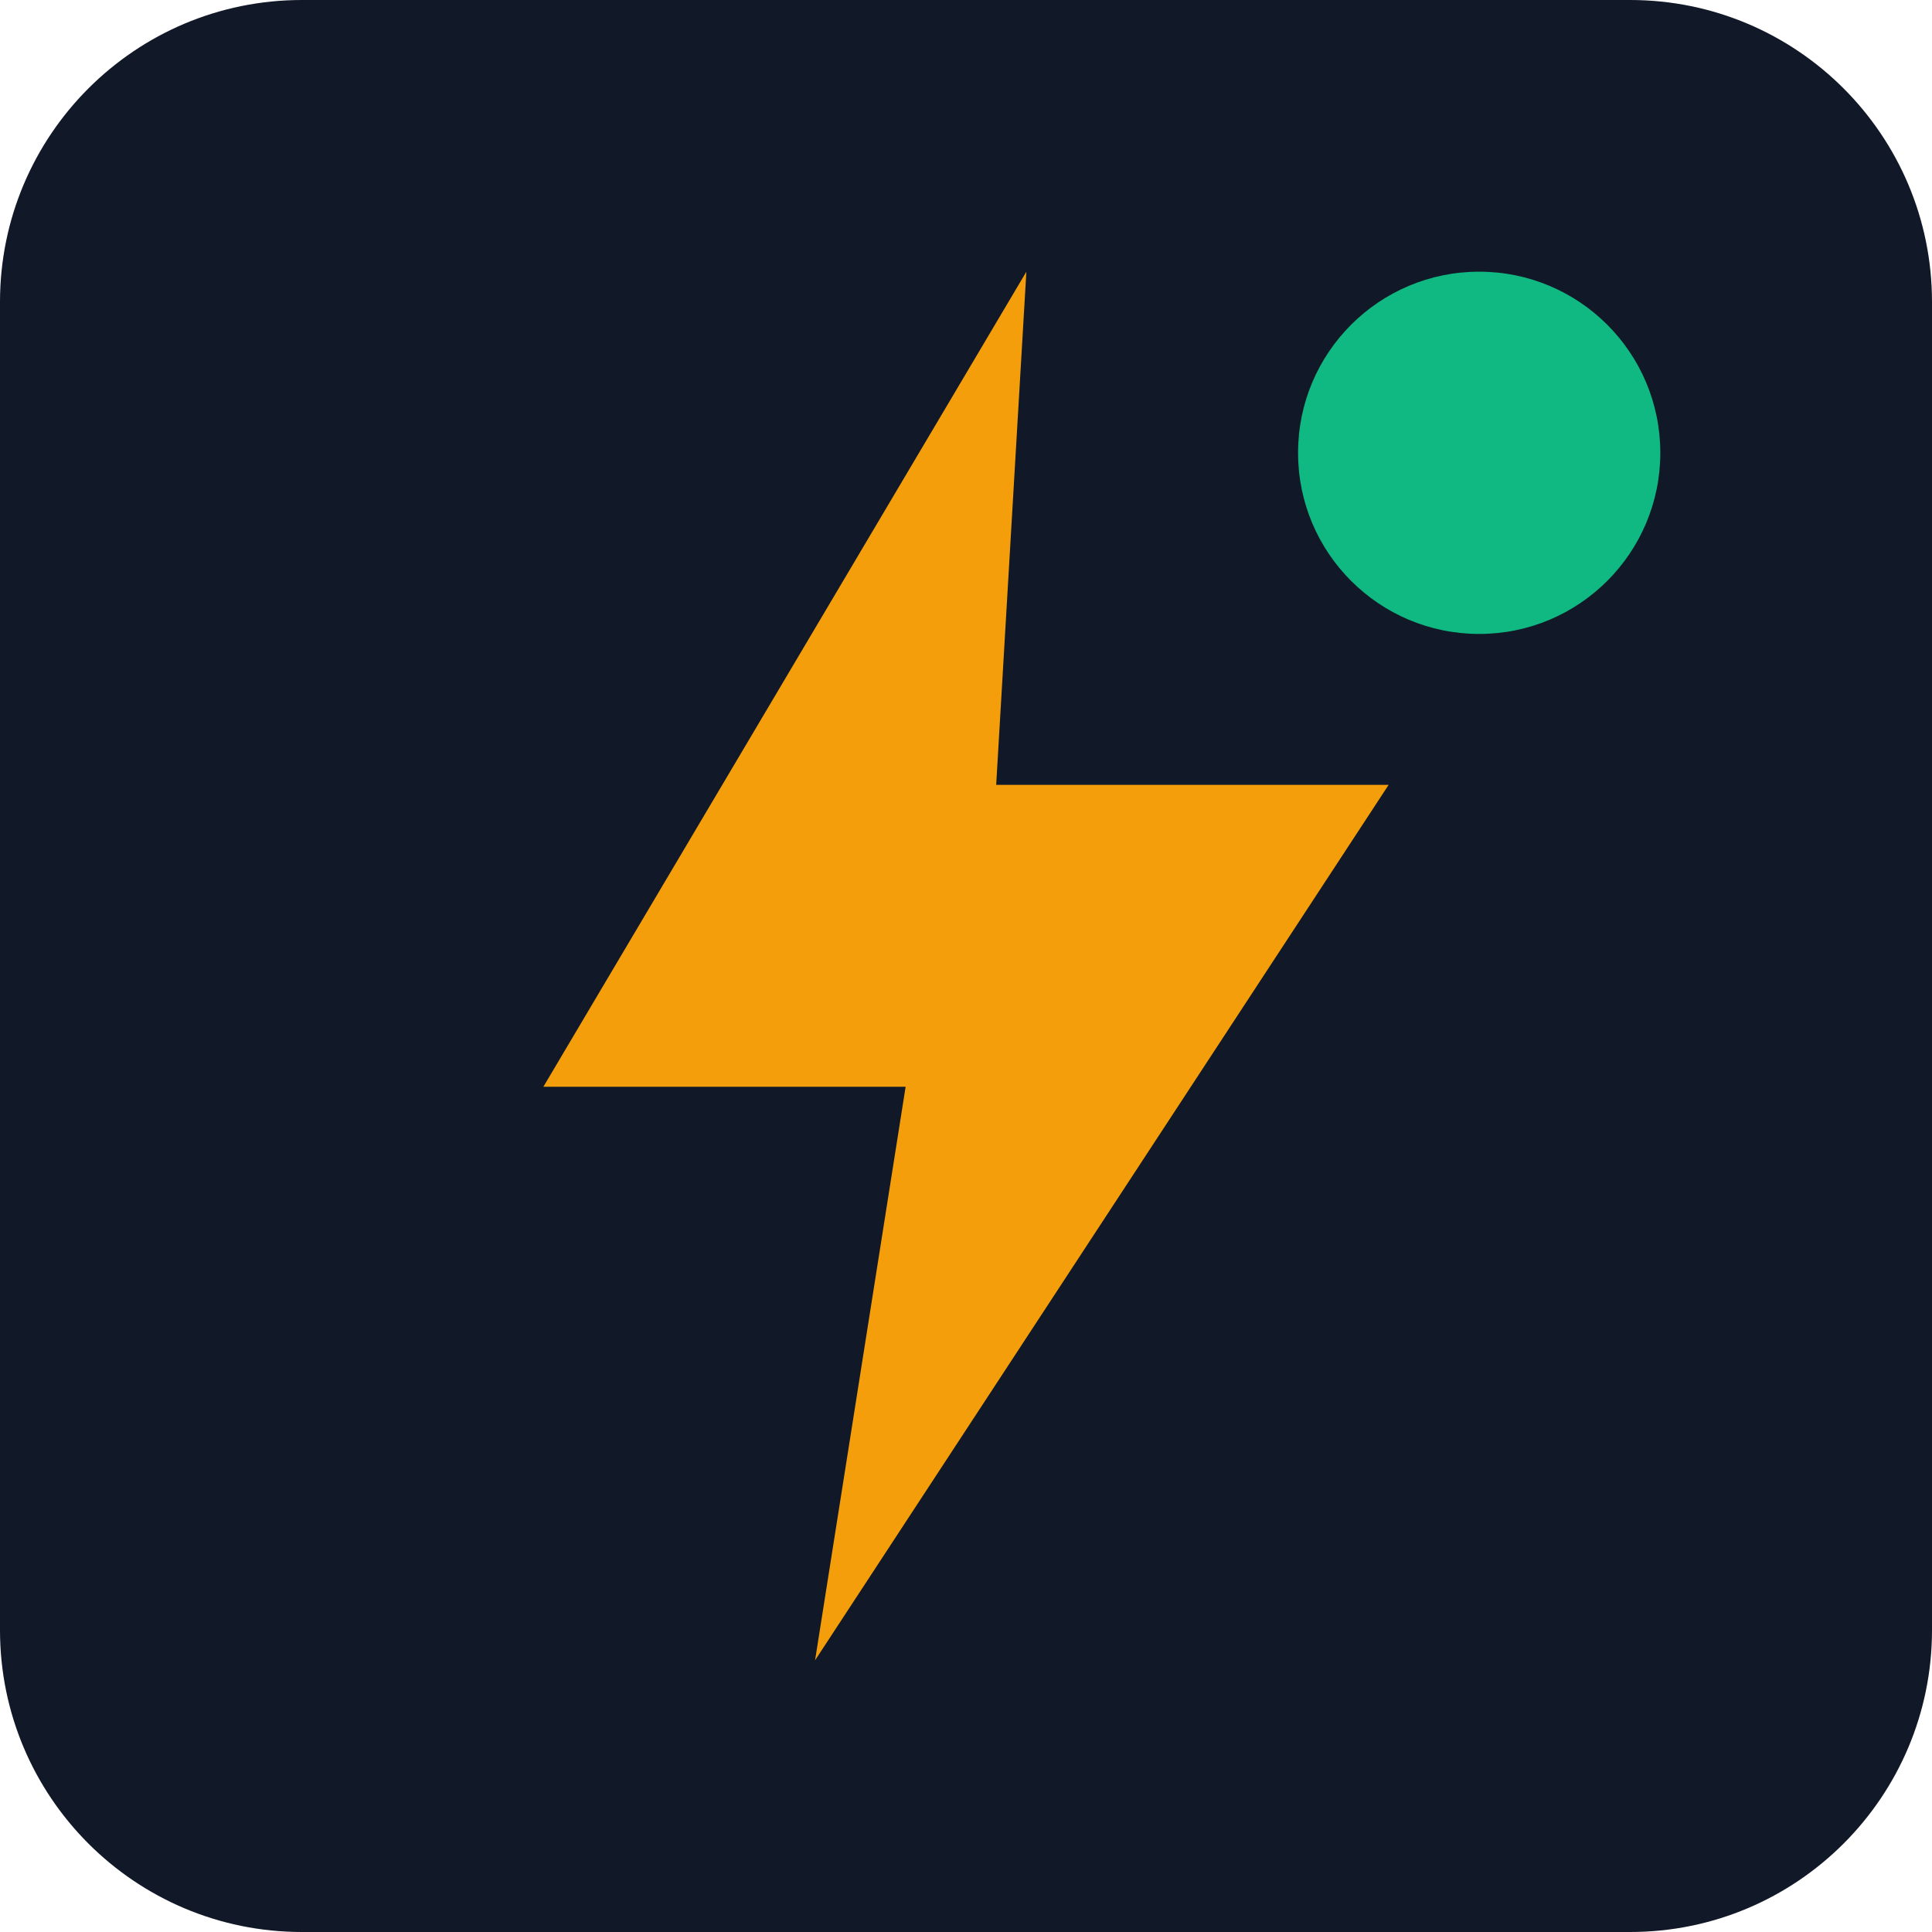
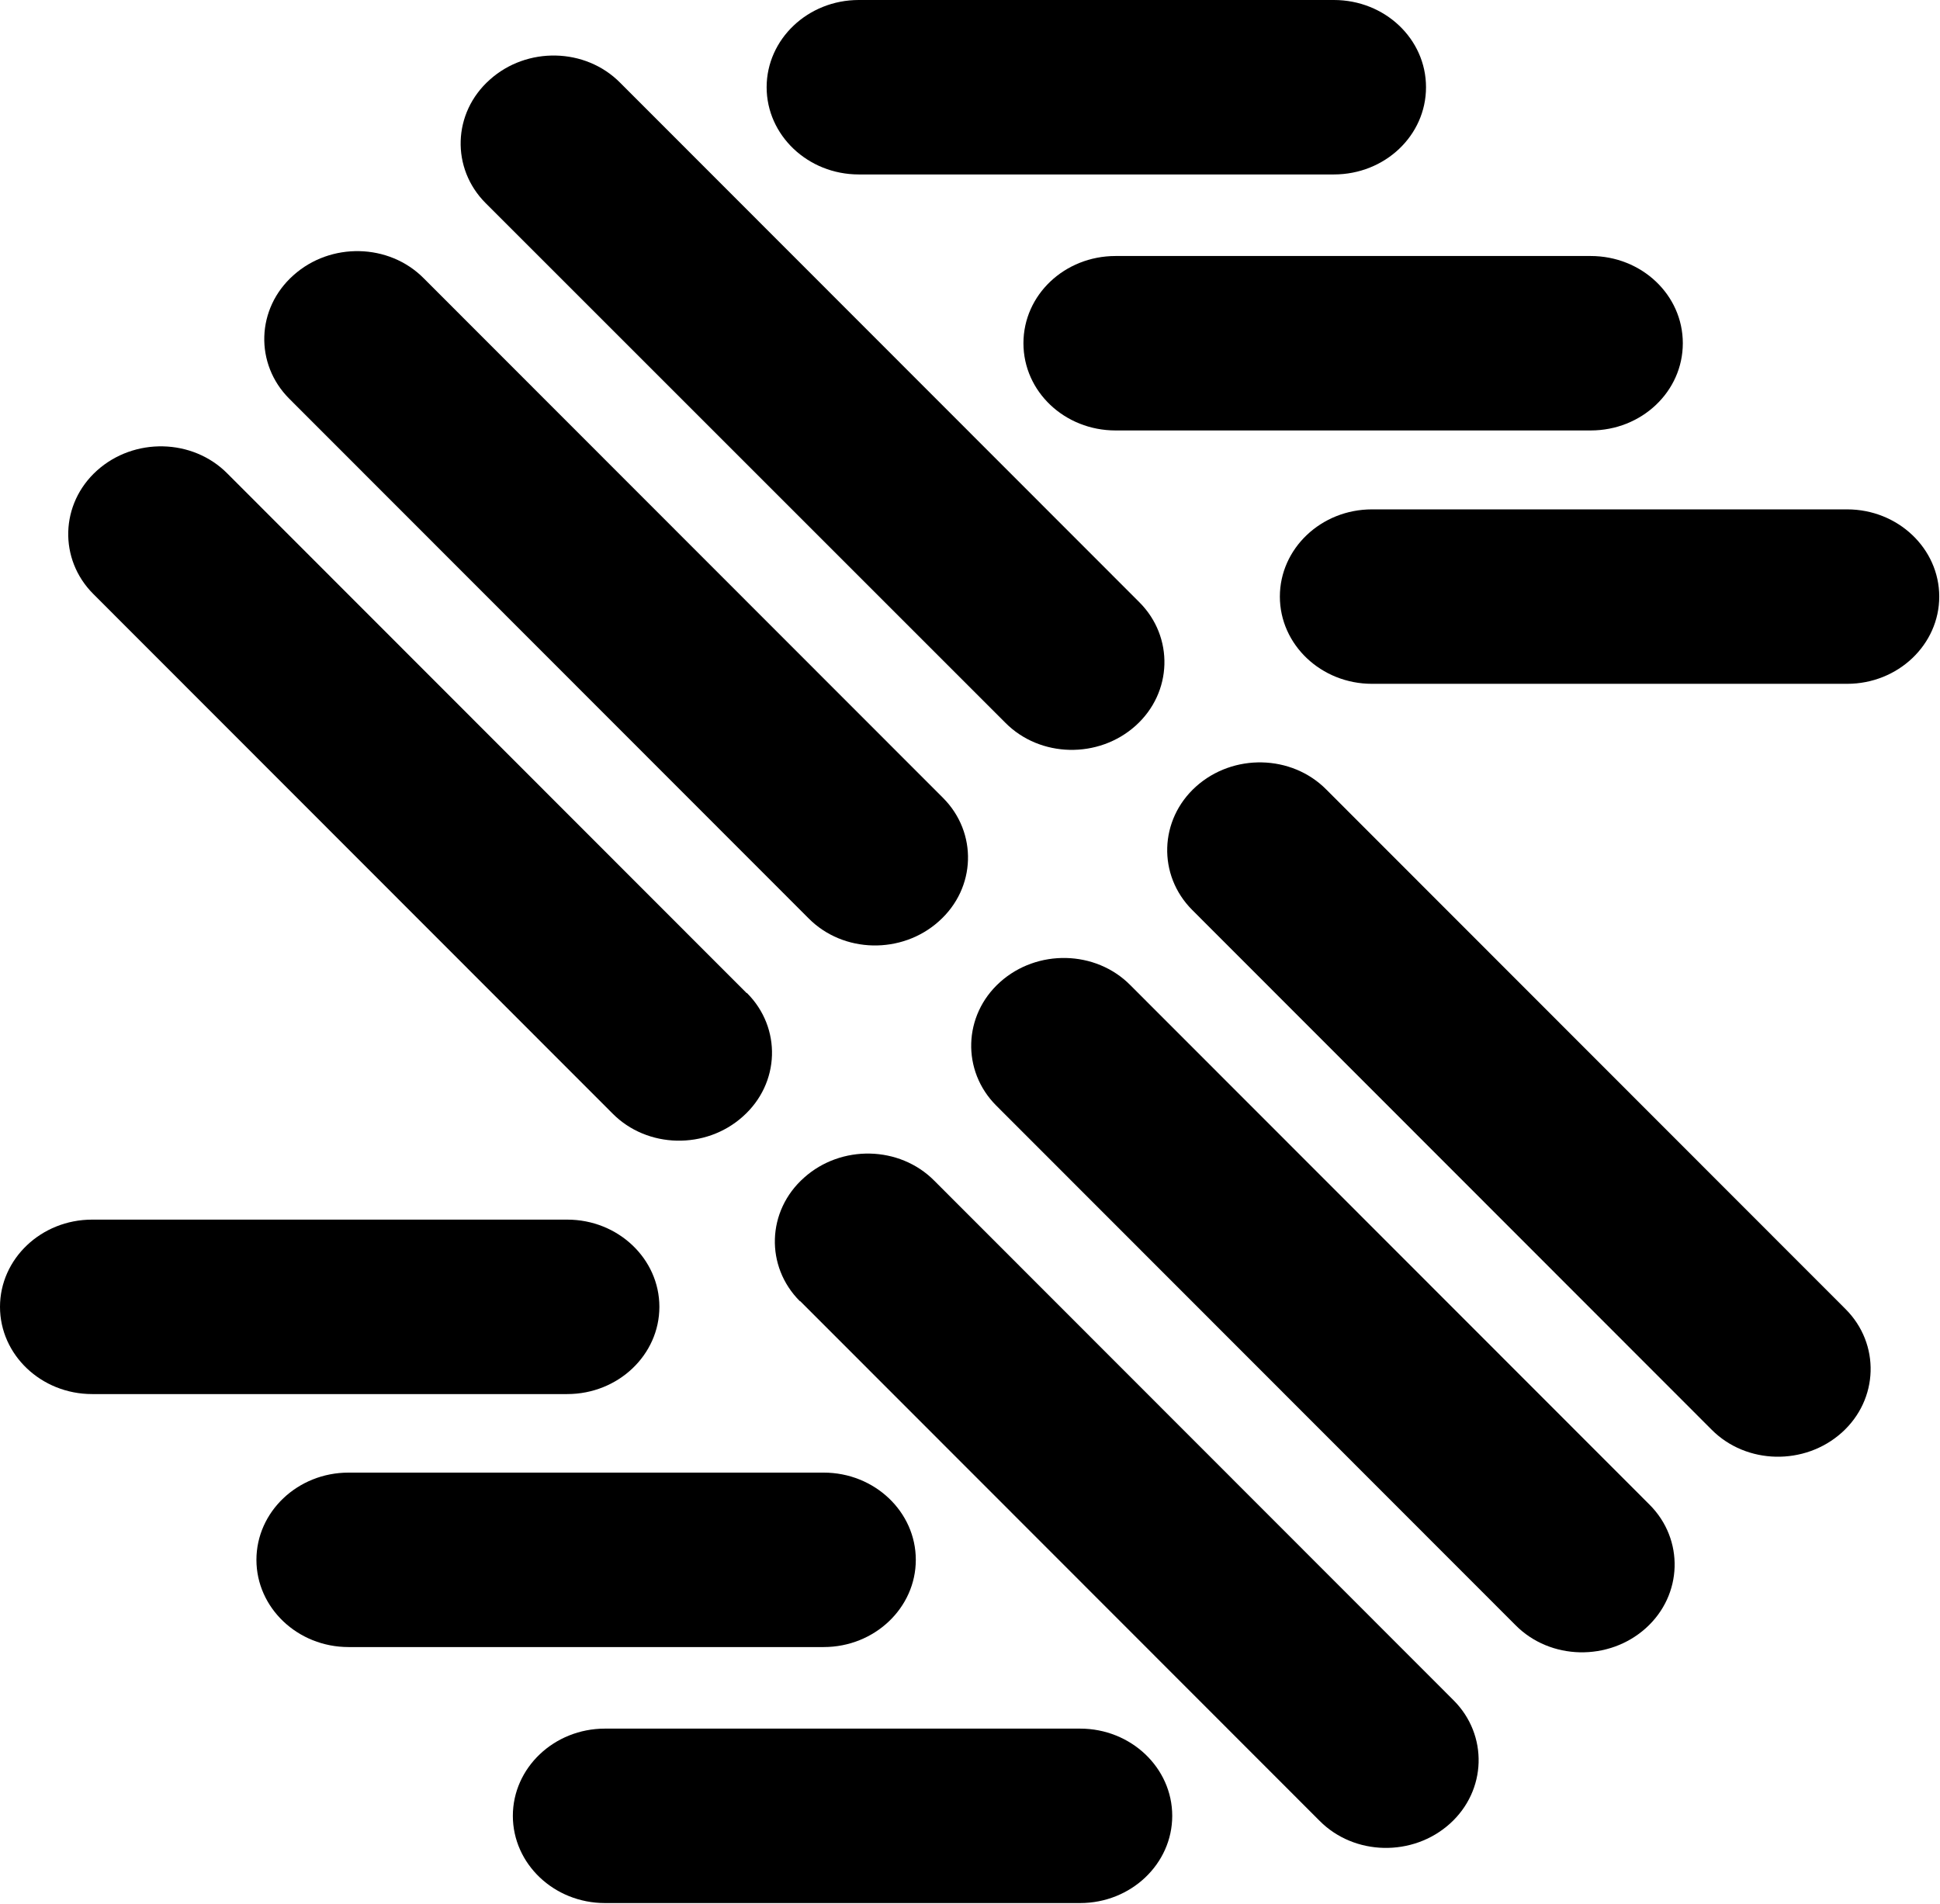
- <svg xmlns="http://www.w3.org/2000/svg" viewBox="0 0 128 128" role="img" aria-labelledby="title desc">
-   <rect width="128" height="128" rx="20" fill="#111827" />
-   <path d="M68 18 36 72h24l-6 38 38-58H66z" fill="#F59E0B" />
-   <circle cx="98" cy="30" r="12" fill="#10B981" />
+ <svg xmlns="http://www.w3.org/2000/svg" id="Layer_2" version="1.1" viewBox="0 0 513.7 504.1">
+   <g id="Layer_1-2">
+     <path d="M286,457.8c13.5,0,24.4,10.4,24.4,23.1s-10.9,23.1-24.4,23.1h-125.8c-13.5,0-24.4-10.4-24.4-23.1s10.9-23.1,24.4-23.1h125.8Z" />
+     <path d="M218.1,390c13.5,0,24.4,10.4,24.4,23.1s-10.9,23.1-24.4,23.1h-125.8c-13.5,0-24.4-10.4-24.4-23.1s10.9-23.1,24.4-23.1h125.8Z" />
+     <path d="M150.2,323c13.5,0,24.4,10.4,24.4,23.1s-10.9,23.1-24.4,23.1H24.4c-13.5,0-24.4-10.4-24.4-23.1s10.9-23.1,24.4-23.1h125.8Z" />
+     <path d="M211.8,344.6c-9.2-9.2-8.8-23.9,1.1-32.7,9.8-8.8,25.3-8.5,34.5.8l137.5,137.6c9.2,9.2,8.8,23.9-1,32.7-9.8,8.8-25.3,8.5-34.5-.8l-137.5-137.6h-.1Z" />
+     <path d="M227.4,46.2c-13.5,0-24.4-10.4-24.4-23.1S213.9,0,227.4,0h125.8c13.5,0,24.4,10.3,24.4,23.1s-10.9,23.1-24.4,23.1h-125.8Z" />
+     <path d="M295.4,114c-13.5,0-24.4-10.3-24.4-23.1s10.9-23.1,24.4-23.1h125.8c13.5,0,24.4,10.3,24.4,23.1s-10.9,23.1-24.4,23.1h-125.8Z" />
+     <path d="M363.3,181.1c-13.5,0-24.4-10.4-24.4-23.1s10.9-23.1,24.4-23.1h125.8c13.5,0,24.4,10.4,24.4,23.1s-10.9,23.1-24.4,23.1h-125.8Z" />
+     <path d="M263.8,292.8c-9.2-9.2-8.8-23.9,1-32.7,9.8-8.8,25.3-8.5,34.5.8l137.5,137.6c9.2,9.2,8.8,23.9-1,32.7-9.8,8.8-25.3,8.5-34.5-.8l-137.5-137.6h0Z" />
+     <path d="M315.7,241c-9.2-9.2-8.8-23.9,1-32.7s25.3-8.5,34.5.8l137.5,137.6c9.2,9.2,8.8,23.9-1,32.7-9.8,8.8-25.3,8.5-34.5-.8l-137.5-137.6h0Z" />
+     <path d="M301.7,159.5c9.2,9.2,8.8,23.9-1,32.7s-25.3,8.5-34.5-.8L128.6,53.8c-9.2-9.2-8.8-23.9,1.1-32.7,9.8-8.8,25.3-8.5,34.5.8l137.5,137.6h0Z" />
+     <path d="M249.7,211.3c9.2,9.2,8.8,23.9-1.1,32.7-9.8,8.8-25.3,8.5-34.5-.8L76.6,105.6c-9.2-9.2-8.8-23.9,1.1-32.7,9.8-8.8,25.3-8.5,34.5.8l137.5,137.6h0Z" />
+     <path d="M197.8,263c9.2,9.2,8.8,23.9-1.1,32.7-9.8,8.8-25.3,8.5-34.5-.8L24.7,157.3c-9.2-9.2-8.8-23.9,1-32.7,9.8-8.8,25.3-8.5,34.5.8l137.5,137.6h.1Z" />
+   </g>
</svg>
